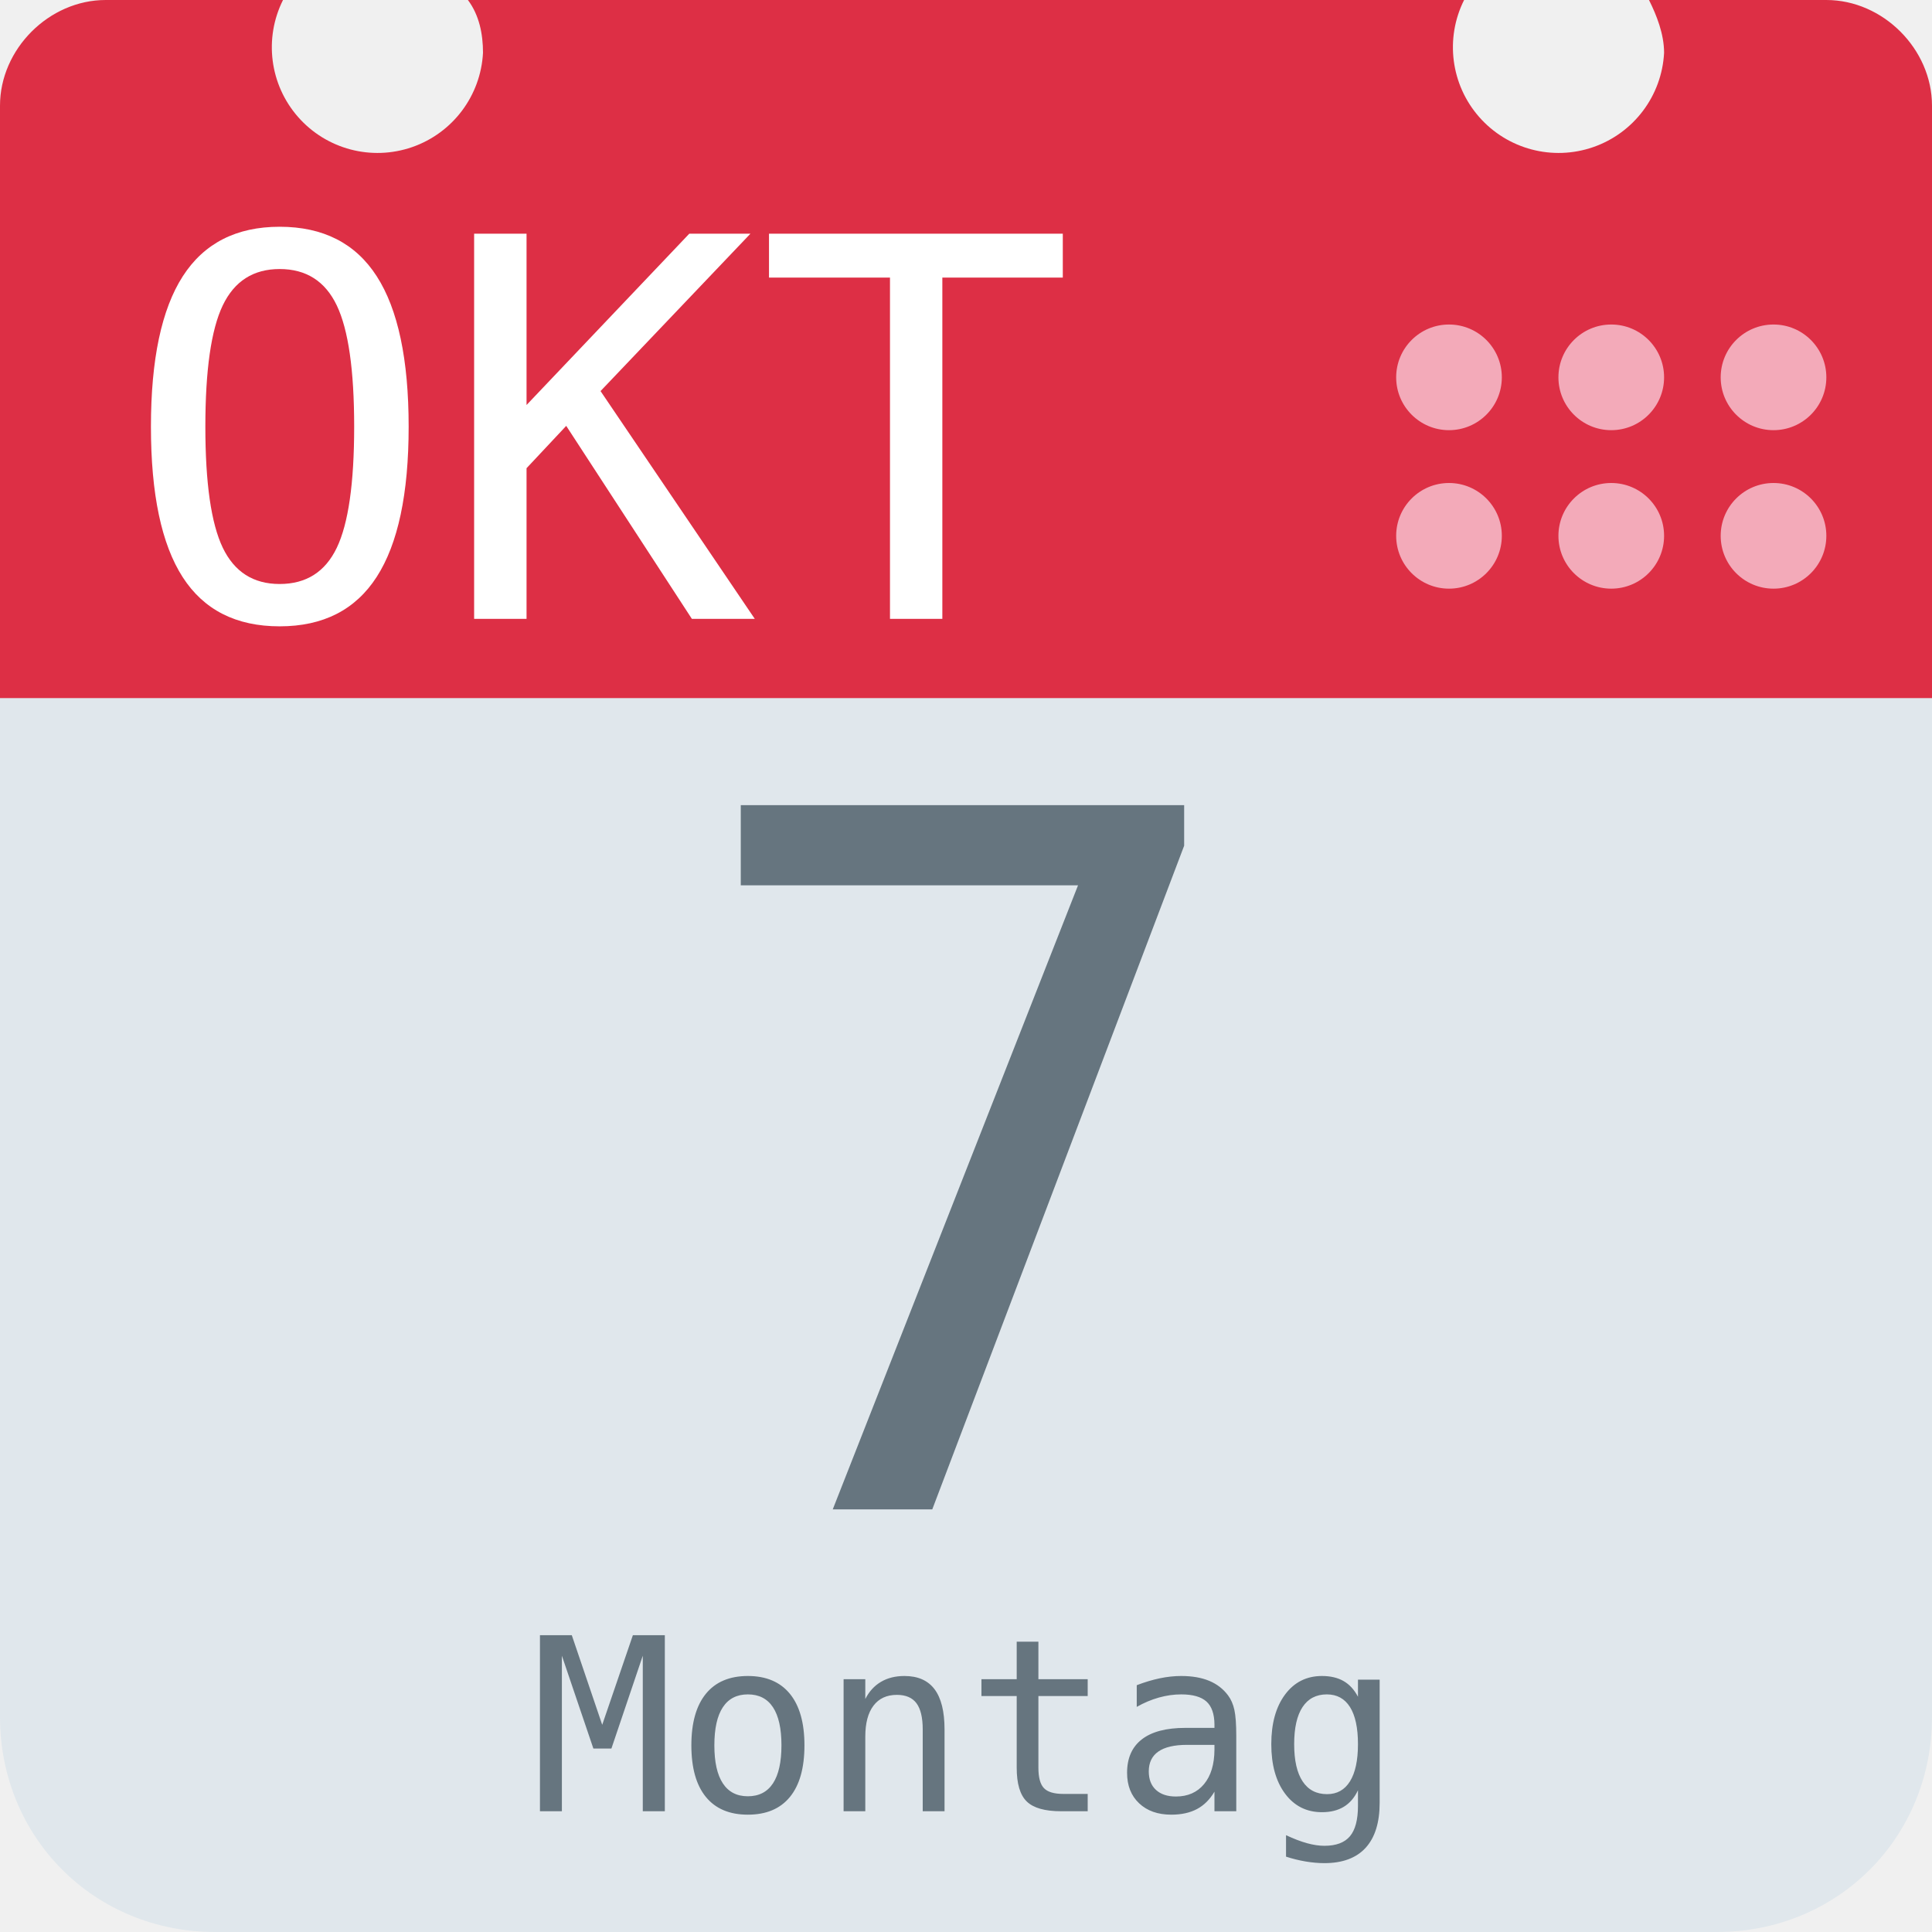
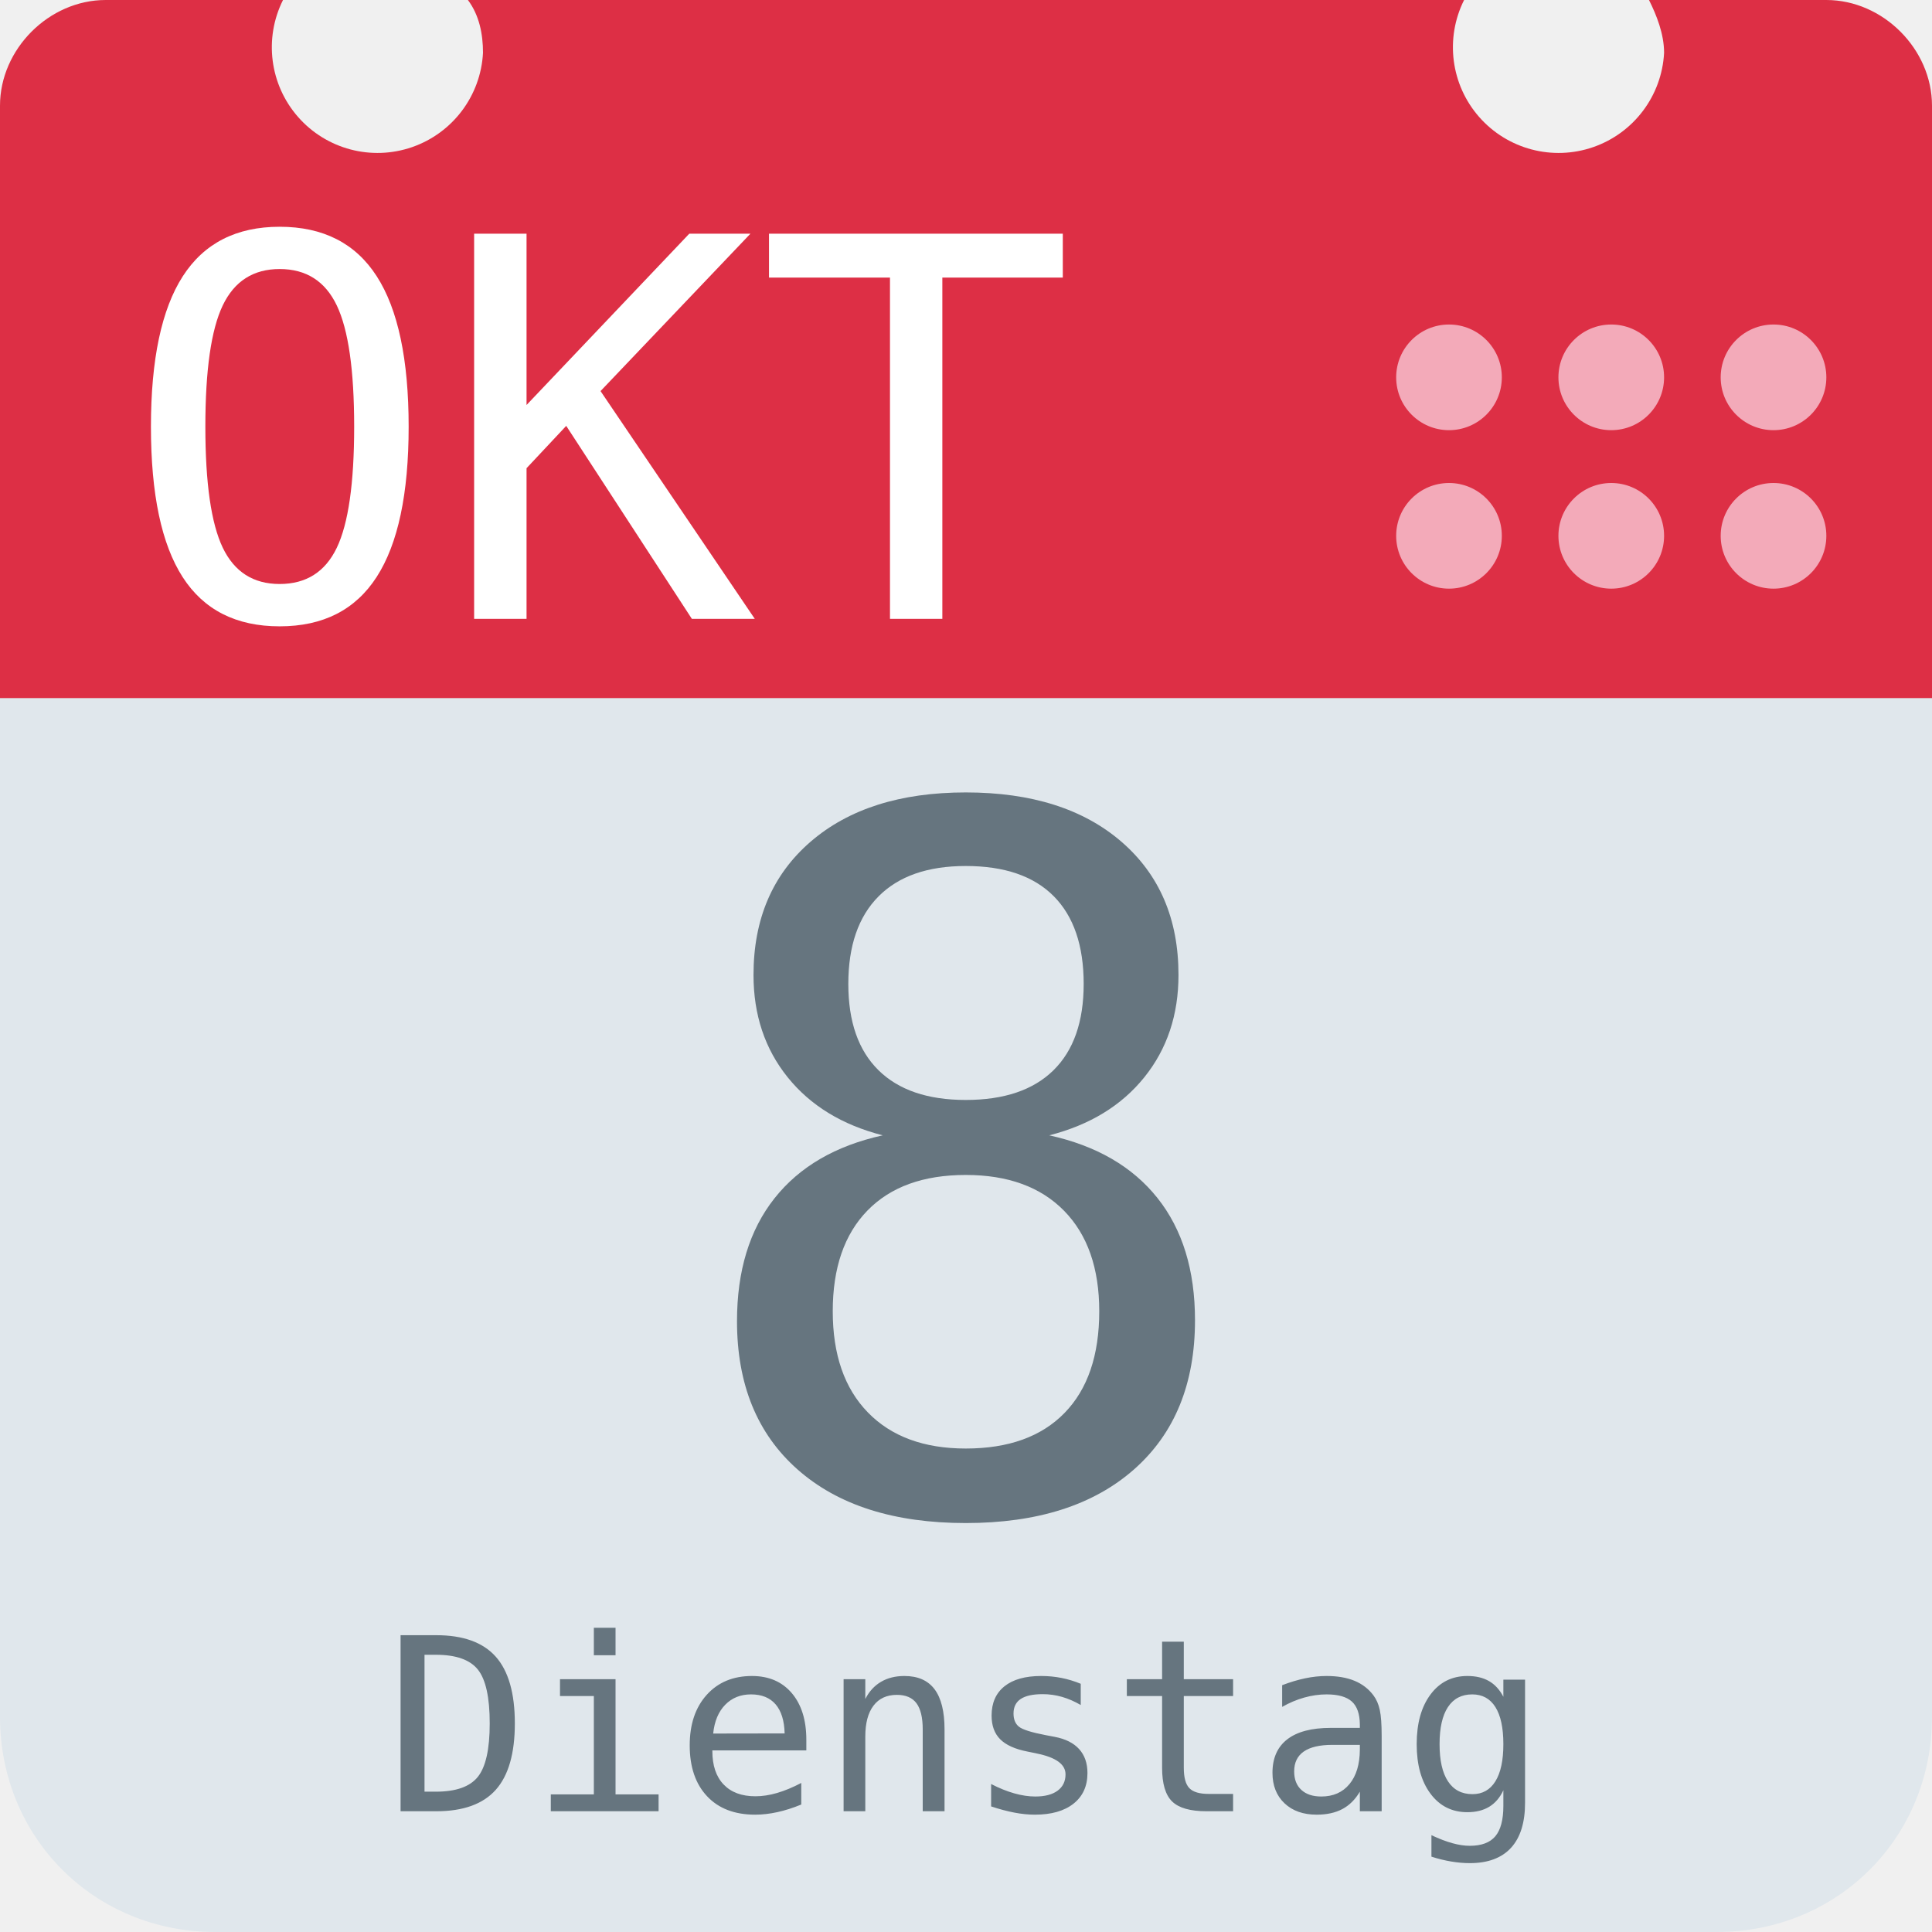
<svg xmlns="http://www.w3.org/2000/svg" aria-label="Calendar" role="img" viewBox="0 0 512 512">
  <path d="M512 455c0 32-25 57-57 57H57c-32 0-57-25-57-57V128c0-31 25-57 57-57h398c32 0 57 26 57 57z" fill="#e0e7ec" />
  <path d="M484 0h-47c2 4 4 9 4 14a28 28 0 1 1-53-14H124c3 4 4 9 4 14A28 28 0 1 1 75 0H28C13 0 0 13 0 28v157h512V28c0-15-13-28-28-28z" fill="#dd2f45" />
  <g fill="#f3aab9">
    <circle cx="470" cy="142" r="14" />
    <circle cx="470" cy="100" r="14" />
    <circle cx="427" cy="142" r="14" />
    <circle cx="427" cy="100" r="14" />
    <circle cx="384" cy="142" r="14" />
    <circle cx="384" cy="100" r="14" />
  </g>
  <text id="month" x="32" y="164" fill="#fff" font-family="monospace" font-size="140px" style="text-anchor: left">OKT</text>
-   <text id="day" x="256" y="400" fill="#66757f" font-family="monospace" font-size="256px" style="text-anchor: middle">7</text>
-   <text id="weekday" x="256" y="480" fill="#66757f" font-family="monospace" font-size="64px" style="text-anchor: middle">Montag</text>
+   <text id="day" x="256" y="400" fill="#66757f" font-family="monospace" font-size="256px" style="text-anchor: middle">8</text>
+   <text id="weekday" x="256" y="480" fill="#66757f" font-family="monospace" font-size="64px" style="text-anchor: middle">Dienstag</text>
</svg>
